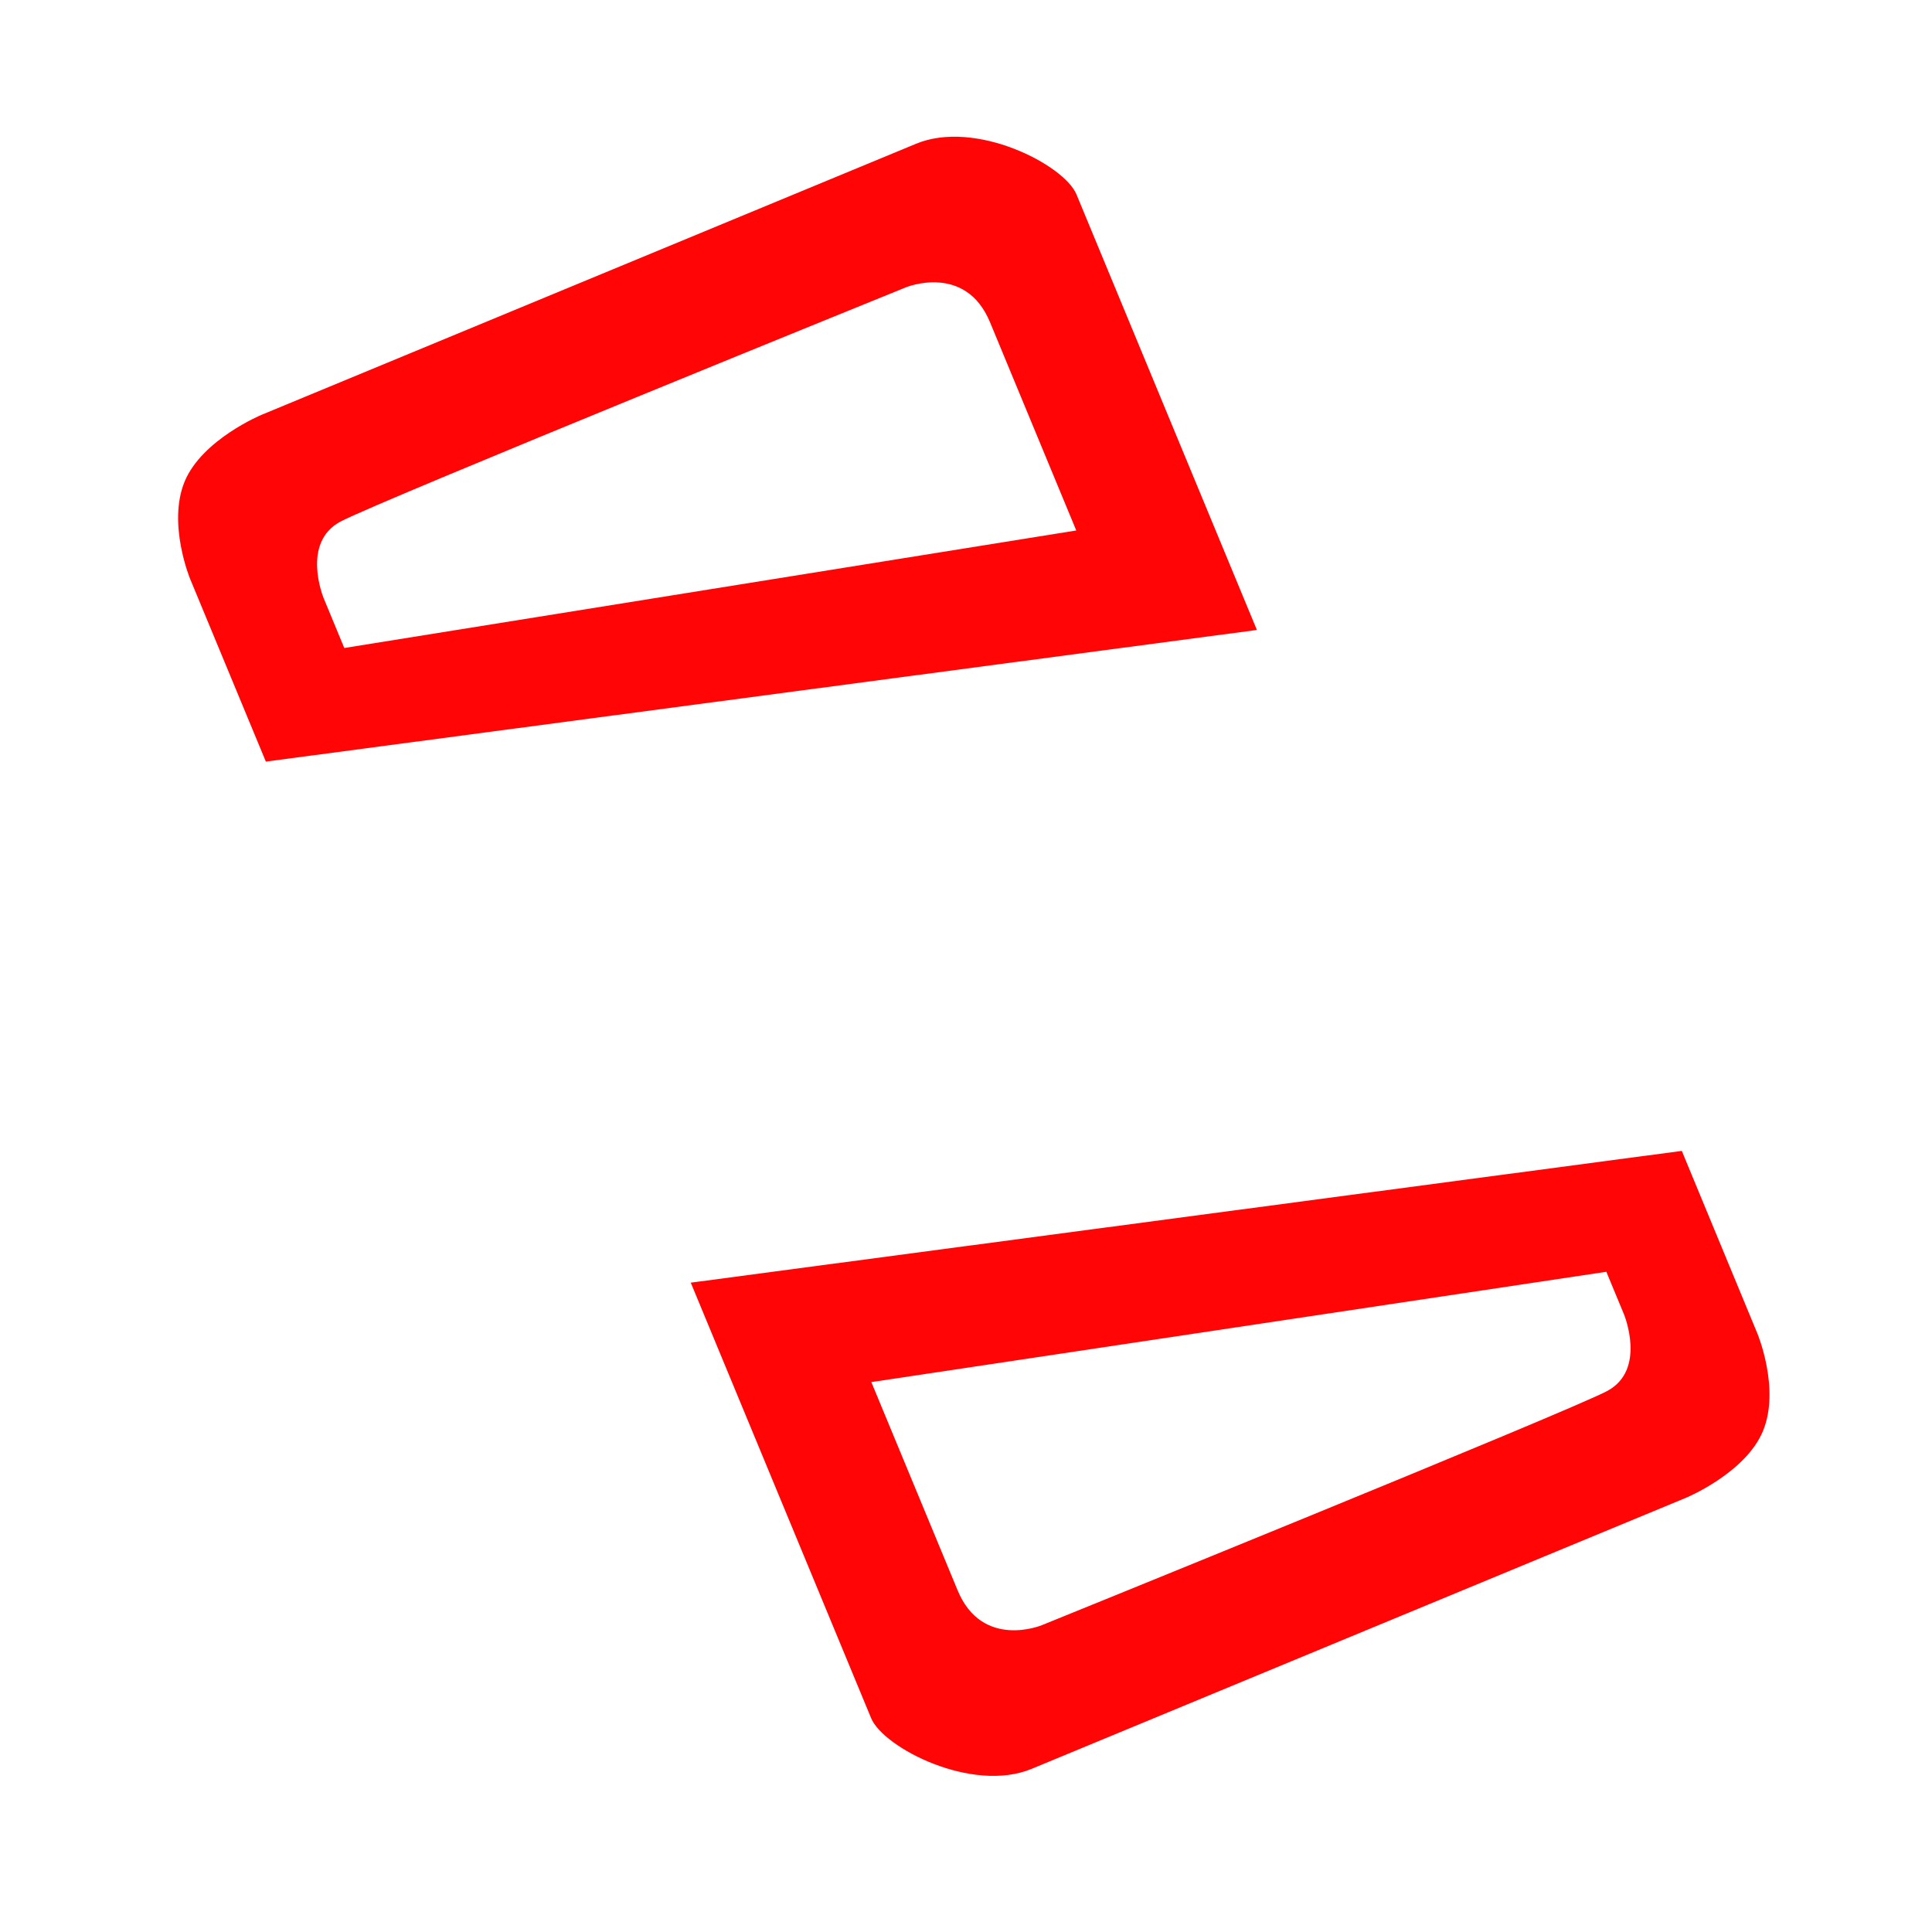
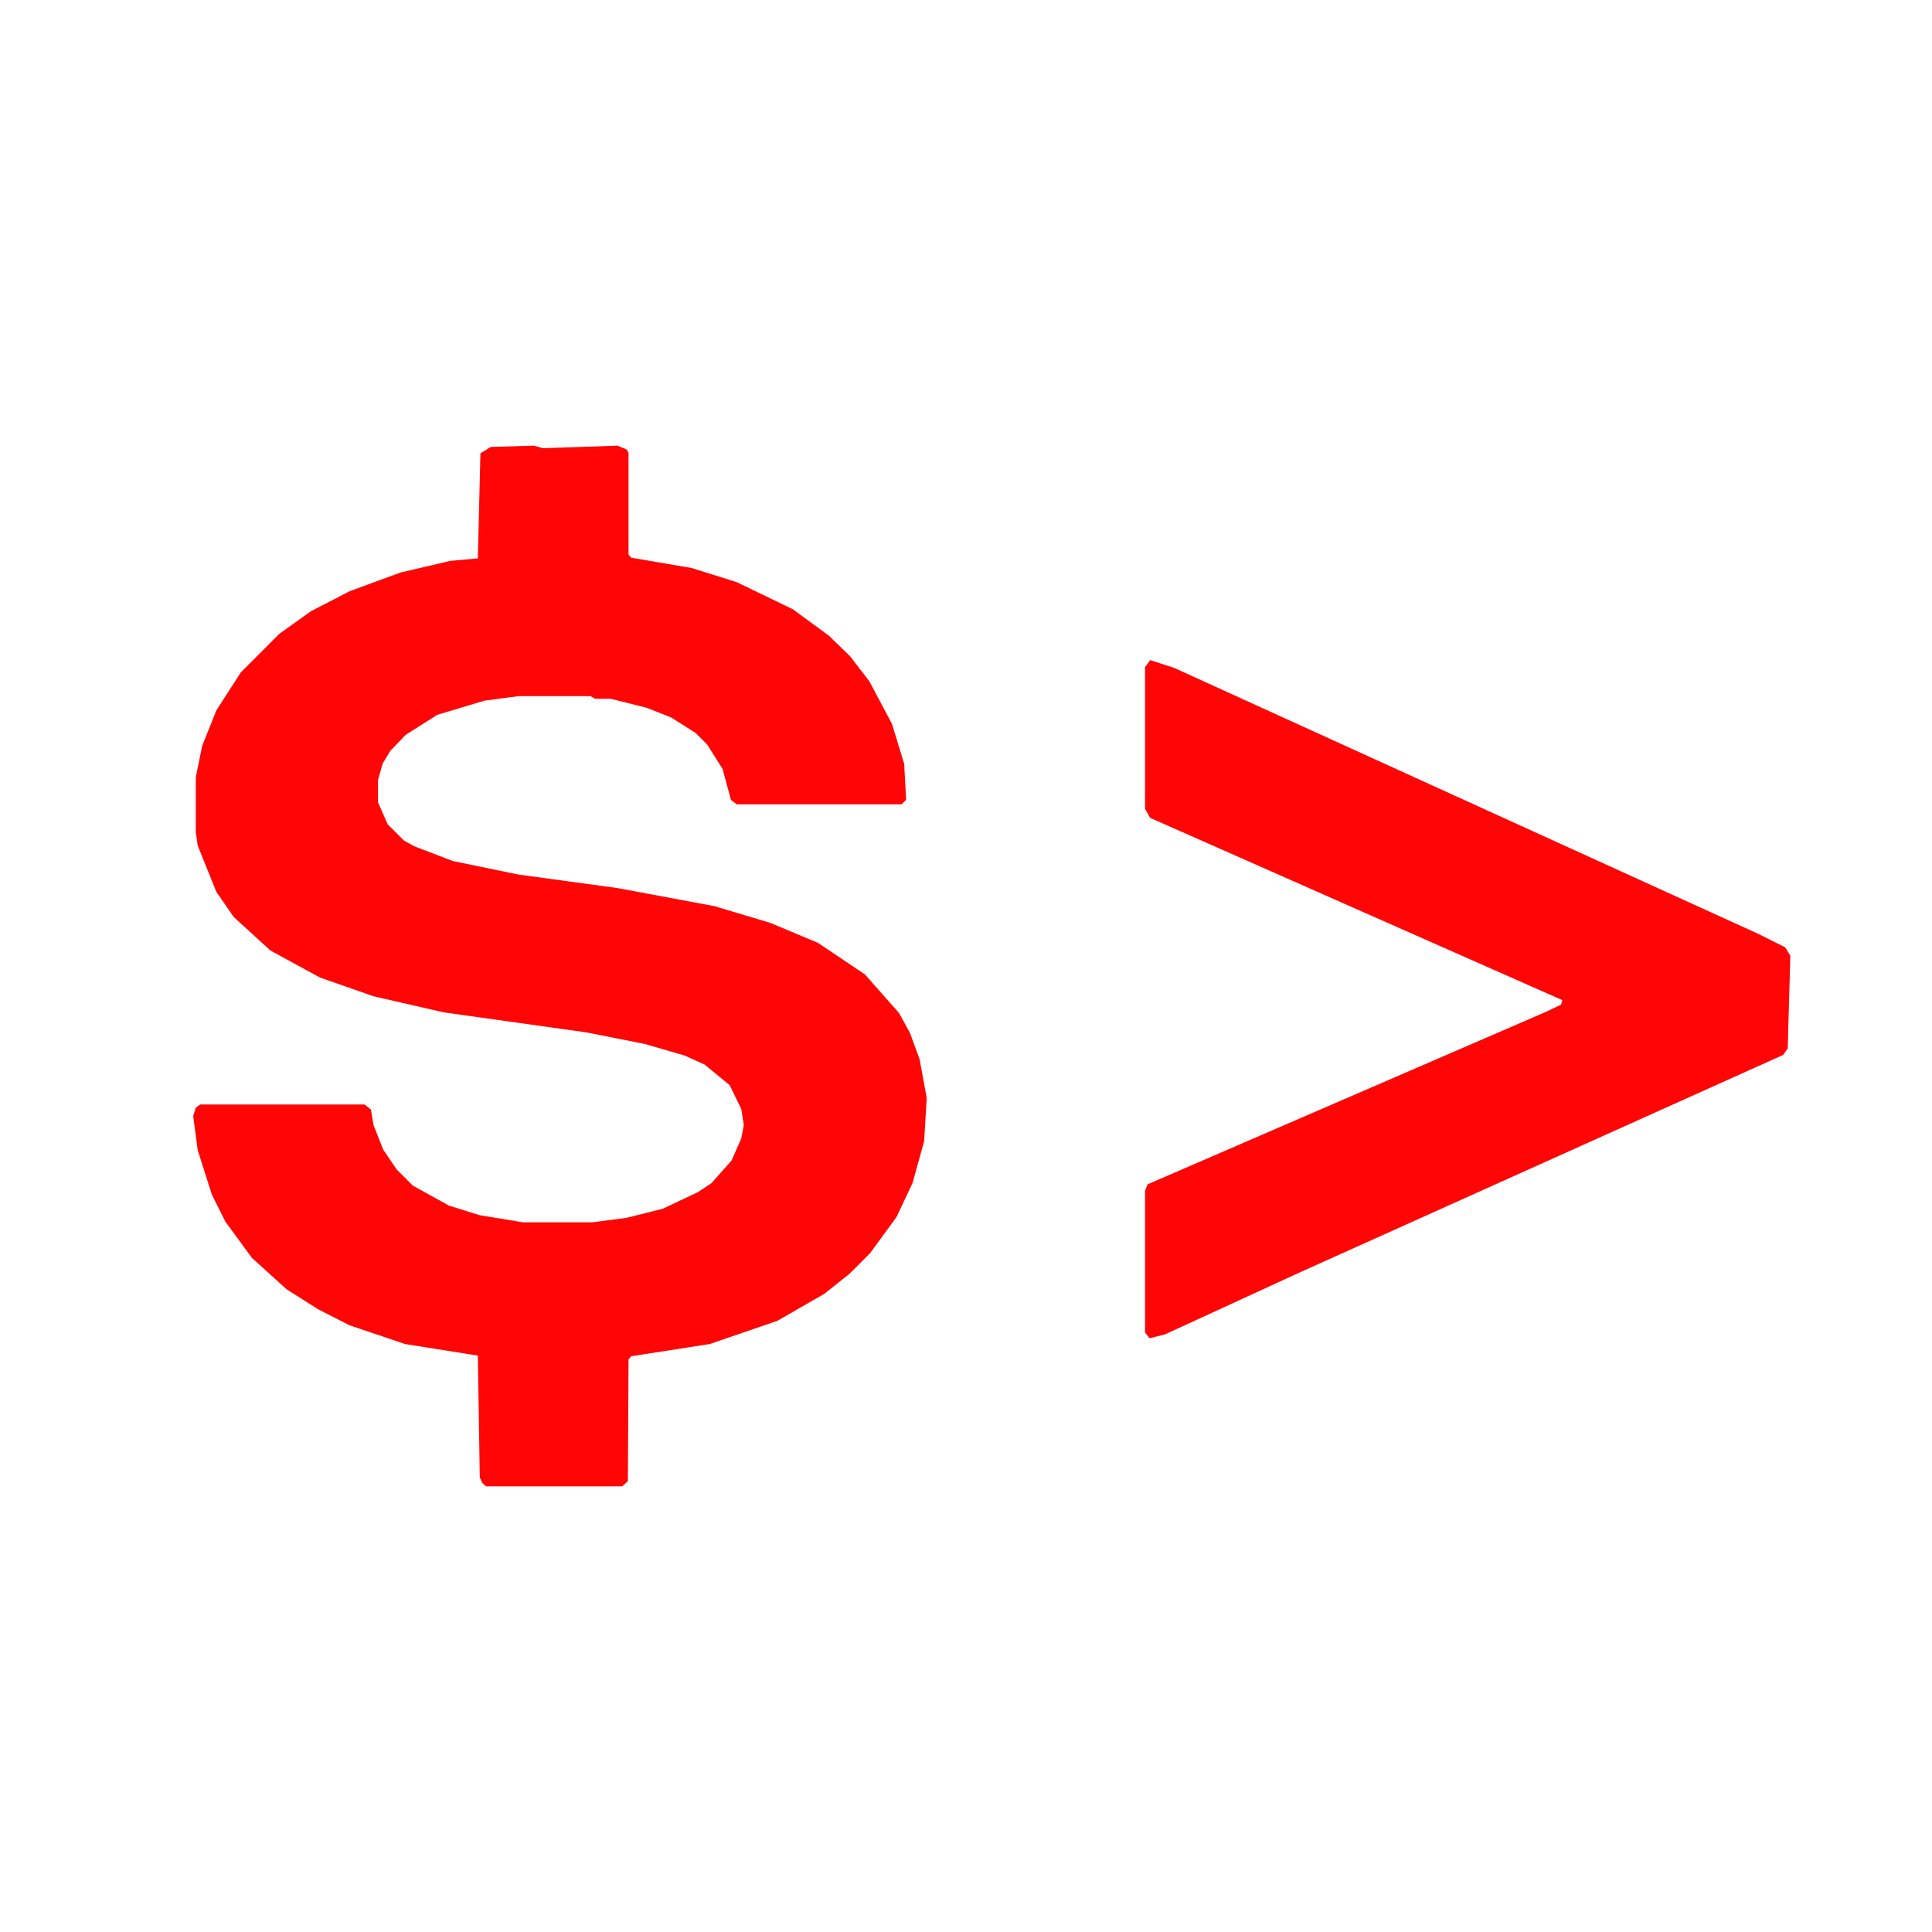
<svg xmlns="http://www.w3.org/2000/svg" width="30" height="30" viewBox="0 0 30 30" fill="none">
-   <path fill-rule="evenodd" clip-rule="evenodd" d="M14.225 2.232C15.149 1.849 16.525 2.559 16.715 3.018L19.517 9.782L4.128 11.826L2.952 8.989C2.952 8.989 2.597 8.131 2.867 7.477C3.138 6.824 4.062 6.441 4.062 6.441L14.225 2.232ZM16.712 8.237C16.712 8.237 15.755 5.927 15.373 5.004C14.99 4.08 14.066 4.462 14.066 4.462C14.066 4.462 5.91 7.77 5.289 8.098C4.668 8.426 5.026 9.289 5.026 9.289L5.346 10.062L16.712 8.237Z" fill="#FF0505" />
-   <path fill-rule="evenodd" clip-rule="evenodd" d="M16.018 27.467C15.094 27.849 13.718 27.139 13.527 26.68L10.726 19.917L26.115 17.871L27.29 20.71C27.29 20.71 27.646 21.568 27.375 22.221C27.105 22.874 26.181 23.257 26.181 23.257L16.018 27.467ZM13.53 21.461C13.53 21.461 14.487 23.771 14.87 24.695C15.253 25.619 16.177 25.236 16.177 25.236C16.177 25.236 24.332 21.929 24.953 21.601C25.574 21.273 25.217 20.409 25.217 20.409L24.943 19.748L13.53 21.461Z" fill="#FF0505" />
+   <path d="M8.29 6.92 8.43 6.96 9.59 6.92 9.73 6.98 9.76 7.03 9.76 8.61 9.80 8.66 10.74 8.82 11.44 9.04 12.31 9.46 12.87 9.87 13.20 10.19 13.50 10.58 13.85 11.24 14.04 11.86 14.07 12.42 14.00 12.49 11.44 12.49 11.35 12.42 11.22 11.94 10.98 11.56 10.80 11.38 10.42 11.14 10.04 10.99 9.48 10.85 9.24 10.85 9.17 10.81 8.05 10.81 7.52 10.88 6.79 11.10 6.30 11.41 6.06 11.66 5.94 11.86 5.87 12.11 5.87 12.46 6.02 12.80 6.27 13.05 6.43 13.14 7.03 13.37 8.05 13.58 9.59 13.79 11.09 14.07 11.96 14.33 12.70 14.64 13.43 15.13 13.96 15.73 14.13 16.04 14.28 16.45 14.39 17.05 14.35 17.72 14.17 18.37 13.92 18.90 13.51 19.46 13.19 19.78 12.80 20.09 12.07 20.51 11.02 20.87 9.80 21.06 9.76 21.11 9.75 23.00 9.66 23.08 8.66 23.08 7.55 23.08 7.49 23.03 7.45 22.94 7.42 21.05 6.29 20.87 5.43 20.58 4.94 20.33 4.45 20.02 3.91 19.53 3.50 18.97 3.29 18.55 3.07 17.86 3.00 17.33 3.04 17.20 3.11 17.15 5.66 17.15 5.76 17.23 5.80 17.47 5.95 17.85 6.16 18.16 6.41 18.41 6.97 18.72 7.45 18.87 8.12 18.98 9.20 18.98 9.73 18.91 10.29 18.77 10.84 18.51 11.05 18.37 11.36 18.02 11.51 17.68 11.55 17.47 11.51 17.22 11.33 16.85 10.94 16.53 10.63 16.39 10.01 16.21 9.10 16.03 6.89 15.72 5.80 15.47 4.97 15.18 4.20 14.76 3.63 14.24 3.36 13.85 3.07 13.13 3.04 12.92 3.04 12.07 3.14 11.58 3.36 11.03 3.74 10.44 4.34 9.84 4.83 9.49 5.43 9.18 6.22 8.89 6.99 8.71 7.42 8.67 7.46 7.04 7.62 6.94Z" fill="#FF0505" />
+   <path d="M17.86 10.25 18.23 10.37 27.30 14.50 27.72 14.71 27.80 14.84 27.76 16.28 27.69 16.38 20.20 19.75 18.09 20.72 17.85 20.78 17.78 20.69 17.78 18.49 17.82 18.39 24.01 15.71 24.24 15.60 24.26 15.53 17.86 12.70 17.78 12.56 17.78 10.36Z" fill="#FF0505" />
</svg>
